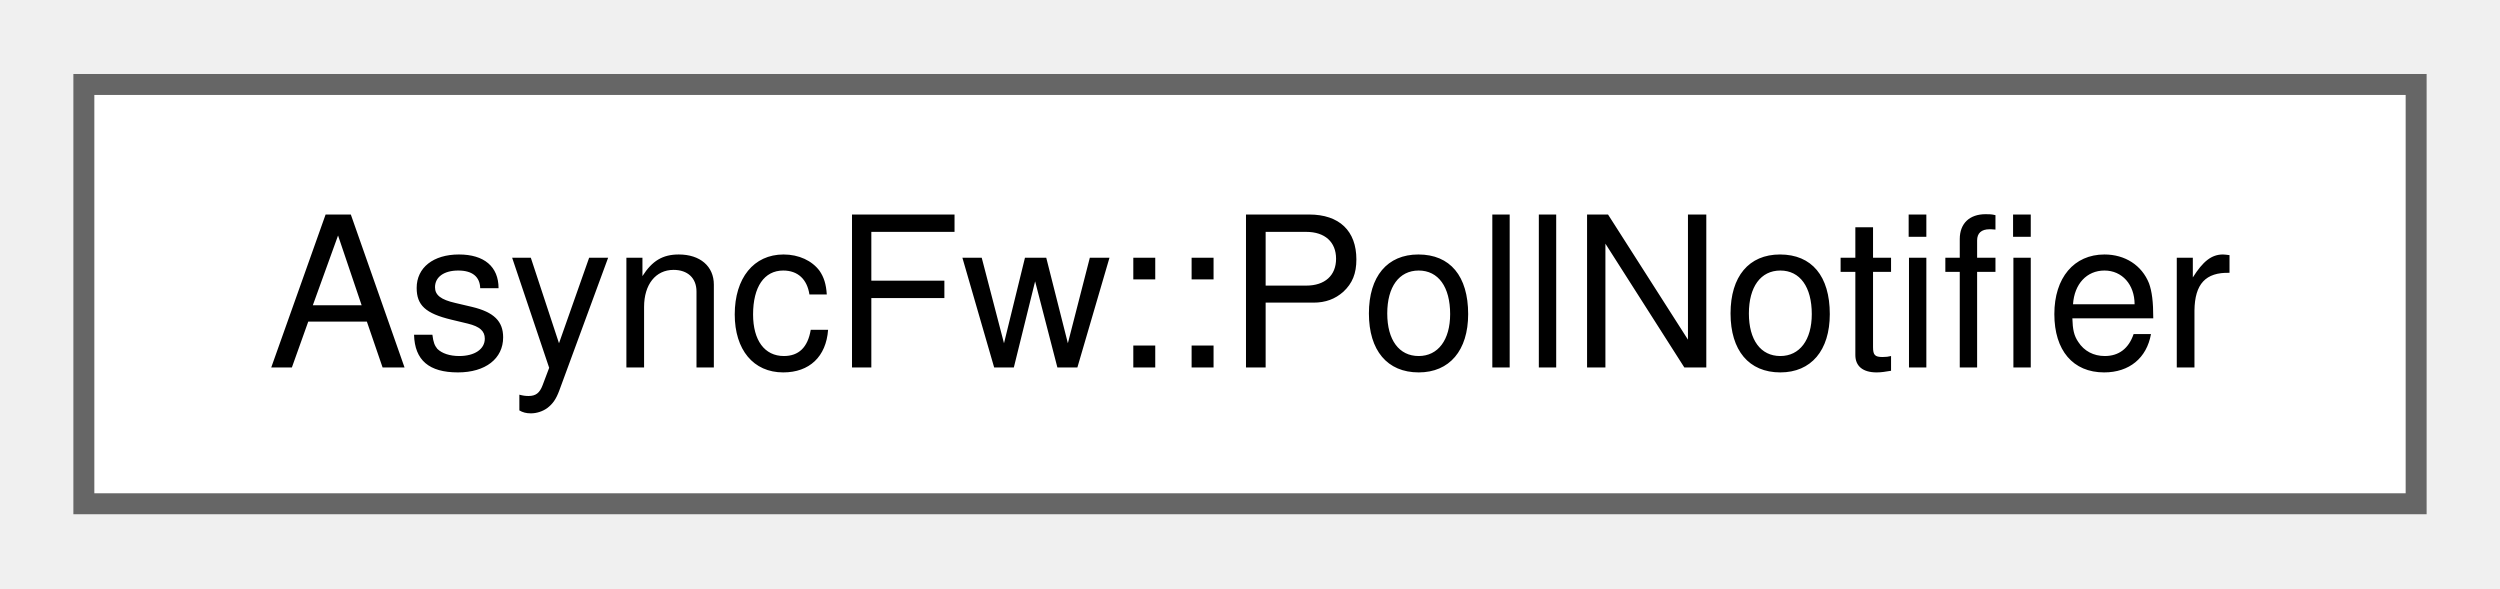
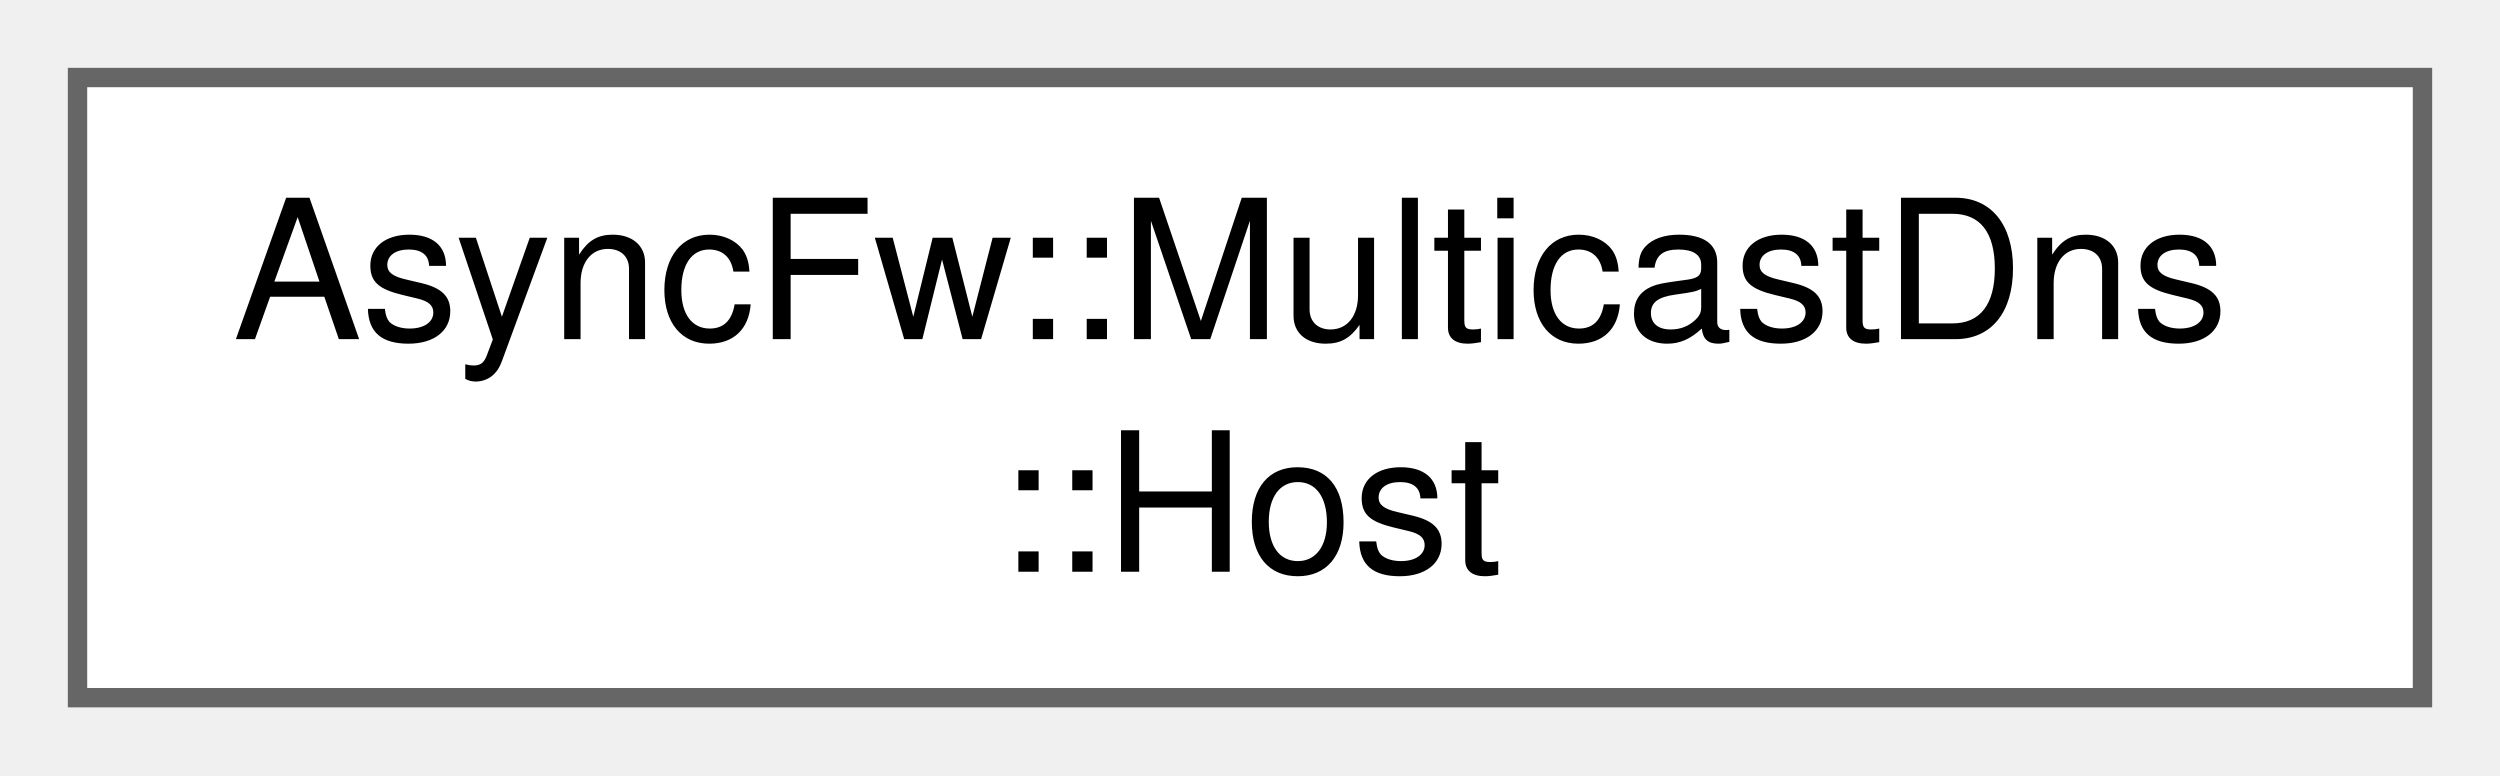
- <svg xmlns="http://www.w3.org/2000/svg" xmlns:xlink="http://www.w3.org/1999/xlink" width="119pt" height="28pt" viewBox="0.00 0.00 119.25 28.00">
-   <g id="graph0" class="graph" transform="scale(1 1) rotate(0) translate(4 24)">
+ <svg xmlns="http://www.w3.org/2000/svg" xmlns:xlink="http://www.w3.org/1999/xlink" width="129pt" height="40pt" viewBox="0.00 0.00 129.00 40.00">
+   <g id="graph0" class="graph" transform="scale(1 1) rotate(0) translate(4 36)">
    <g id="Node000000" class="node">
      <g id="a_Node000000">
-         <a xlink:href="classAsyncFw_1_1PollNotifier.html" target="_top" xlink:title="The PollNotifier class Example:">
-           <polygon fill="white" stroke="#666666" points="111.25,-20 0,-20 0,0 111.25,0 111.25,-20" />
-           <text text-anchor="middle" x="55.62" y="-6.5" font-family="Helvetica,sans-Serif" font-size="10.00">AsyncFw::PollNotifier</text>
+         <a xlink:href="structAsyncFw_1_1MulticastDns_1_1Host.html" target="_top" xlink:title="The Host struct.">
+           <polygon fill="white" stroke="#666666" points="121,-32 0,-32 0,0 121,0 121,-32" />
+           <text text-anchor="start" x="8" y="-18.5" font-family="Helvetica,sans-Serif" font-size="10.00">AsyncFw::MulticastDns</text>
+           <text text-anchor="middle" x="60.5" y="-6.5" font-family="Helvetica,sans-Serif" font-size="10.00">::Host</text>
        </a>
      </g>
    </g>
  </g>
</svg>
